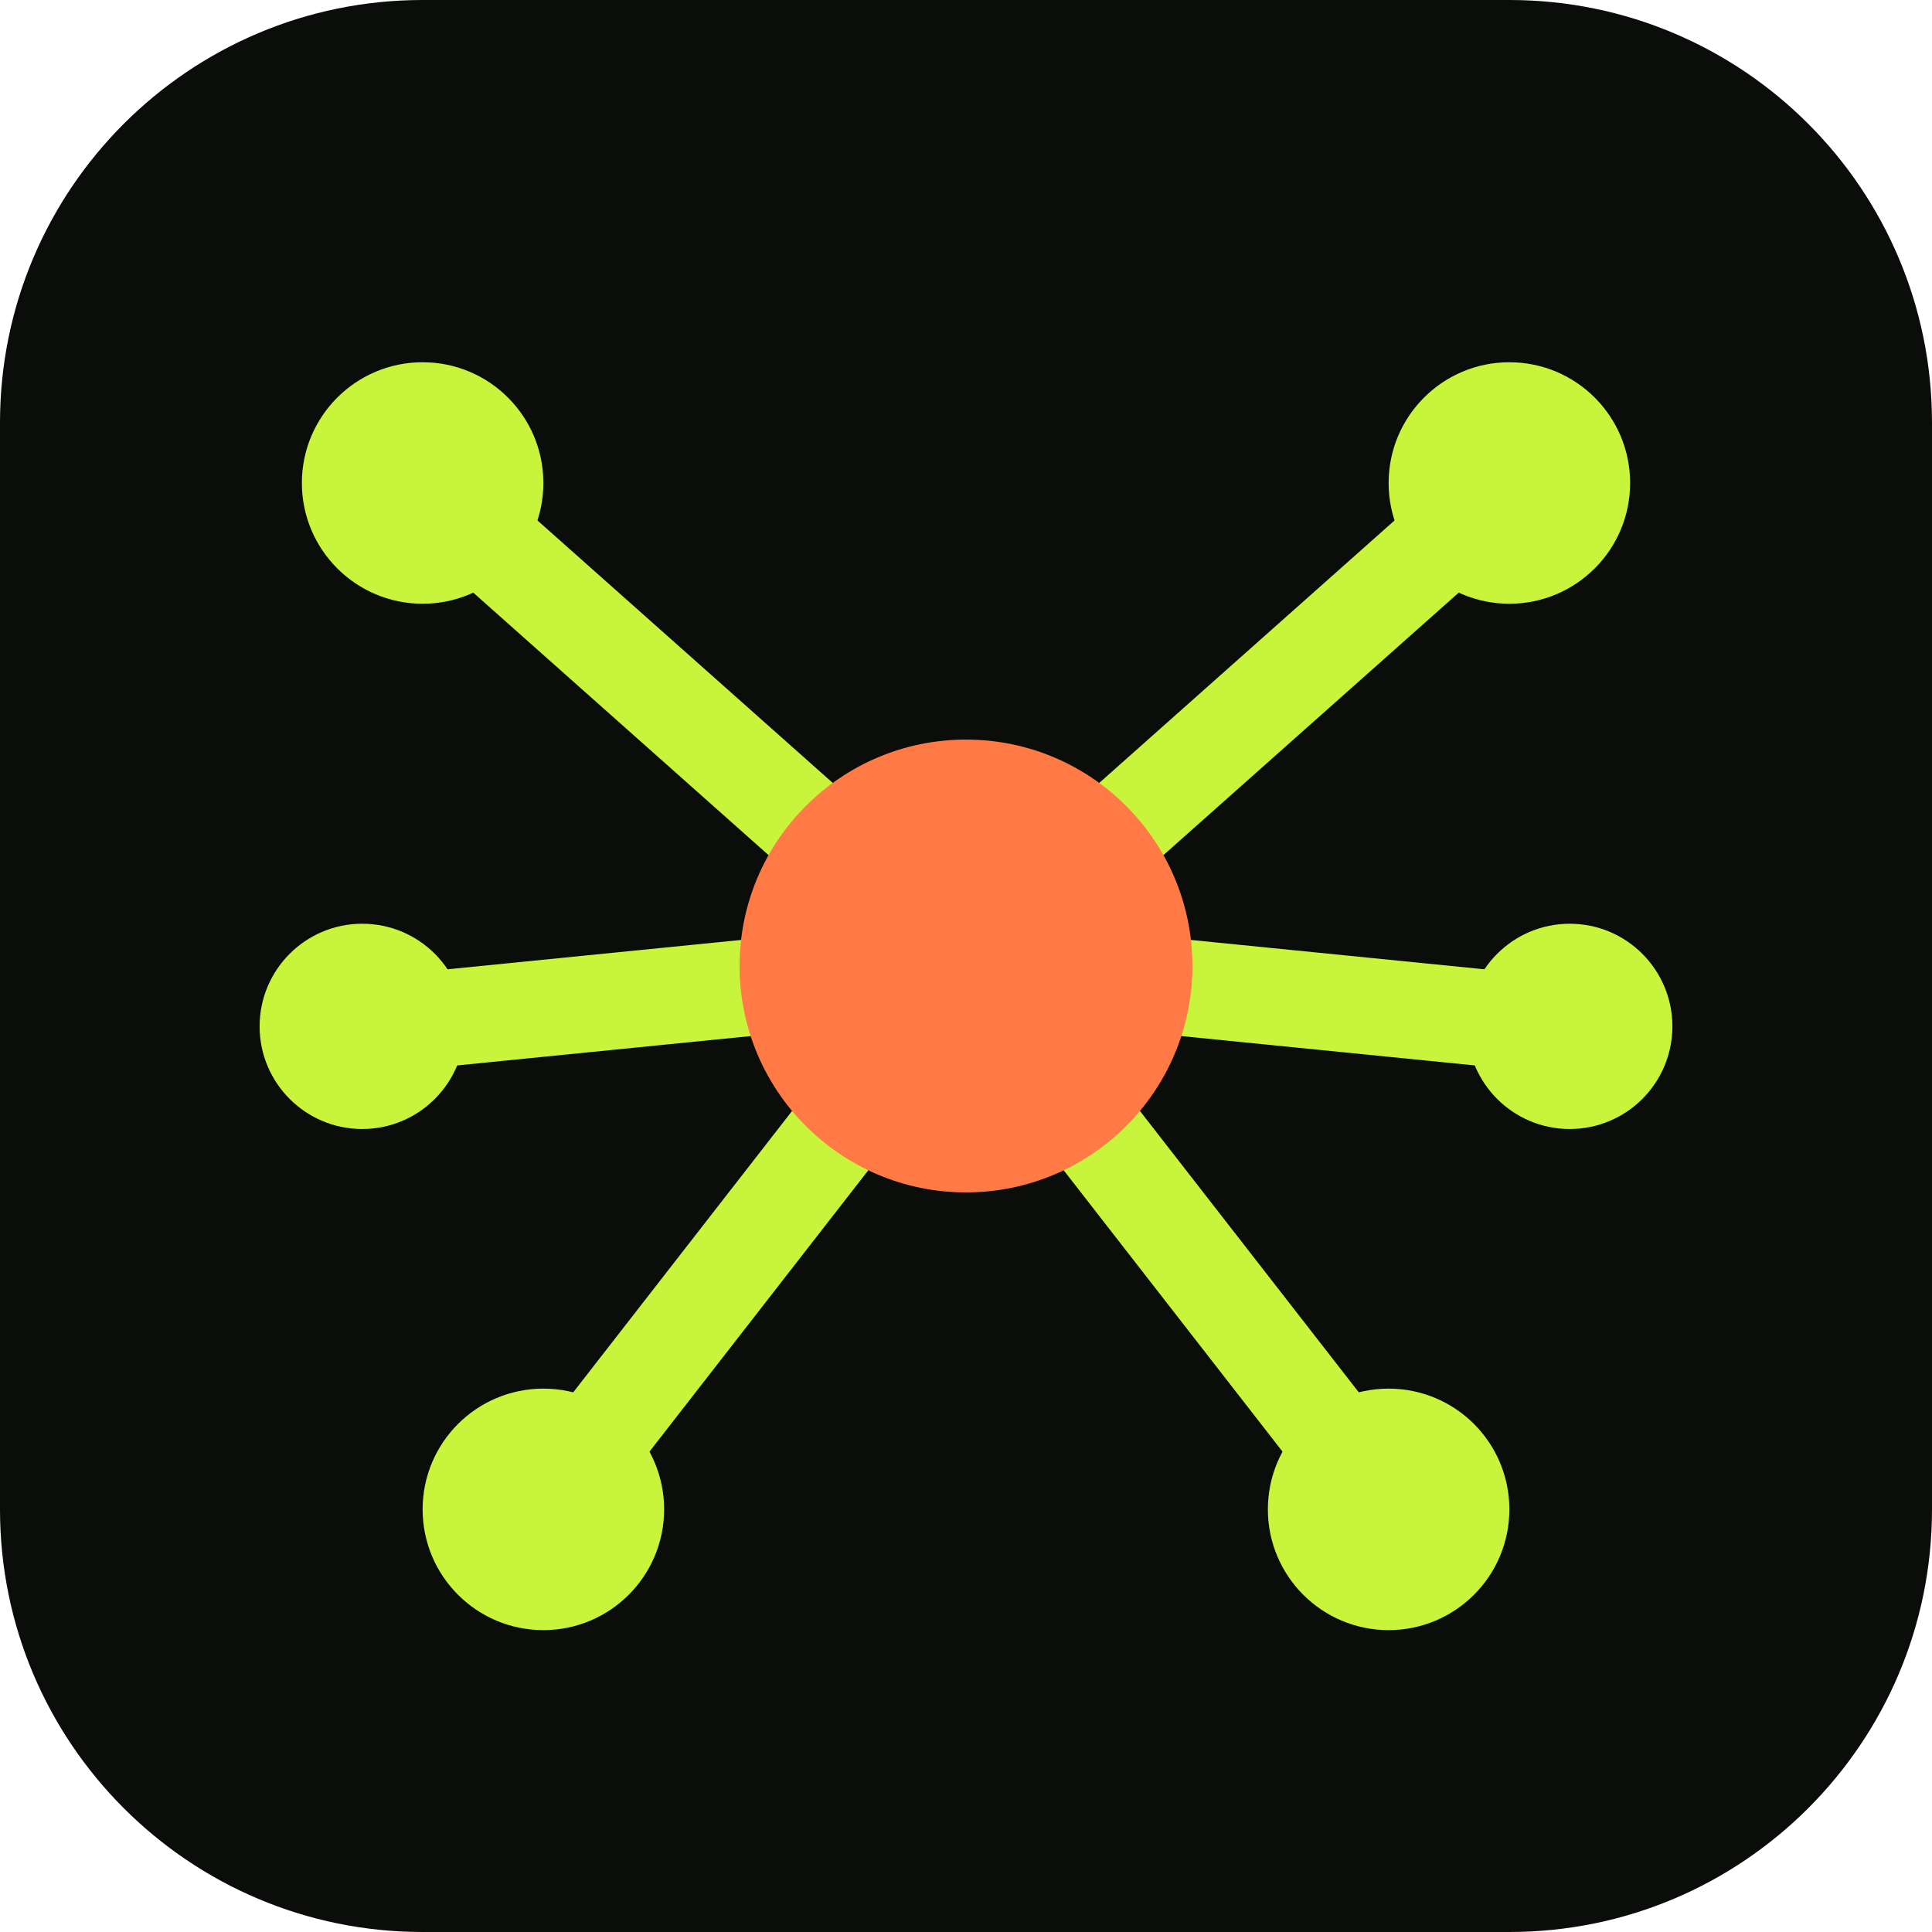
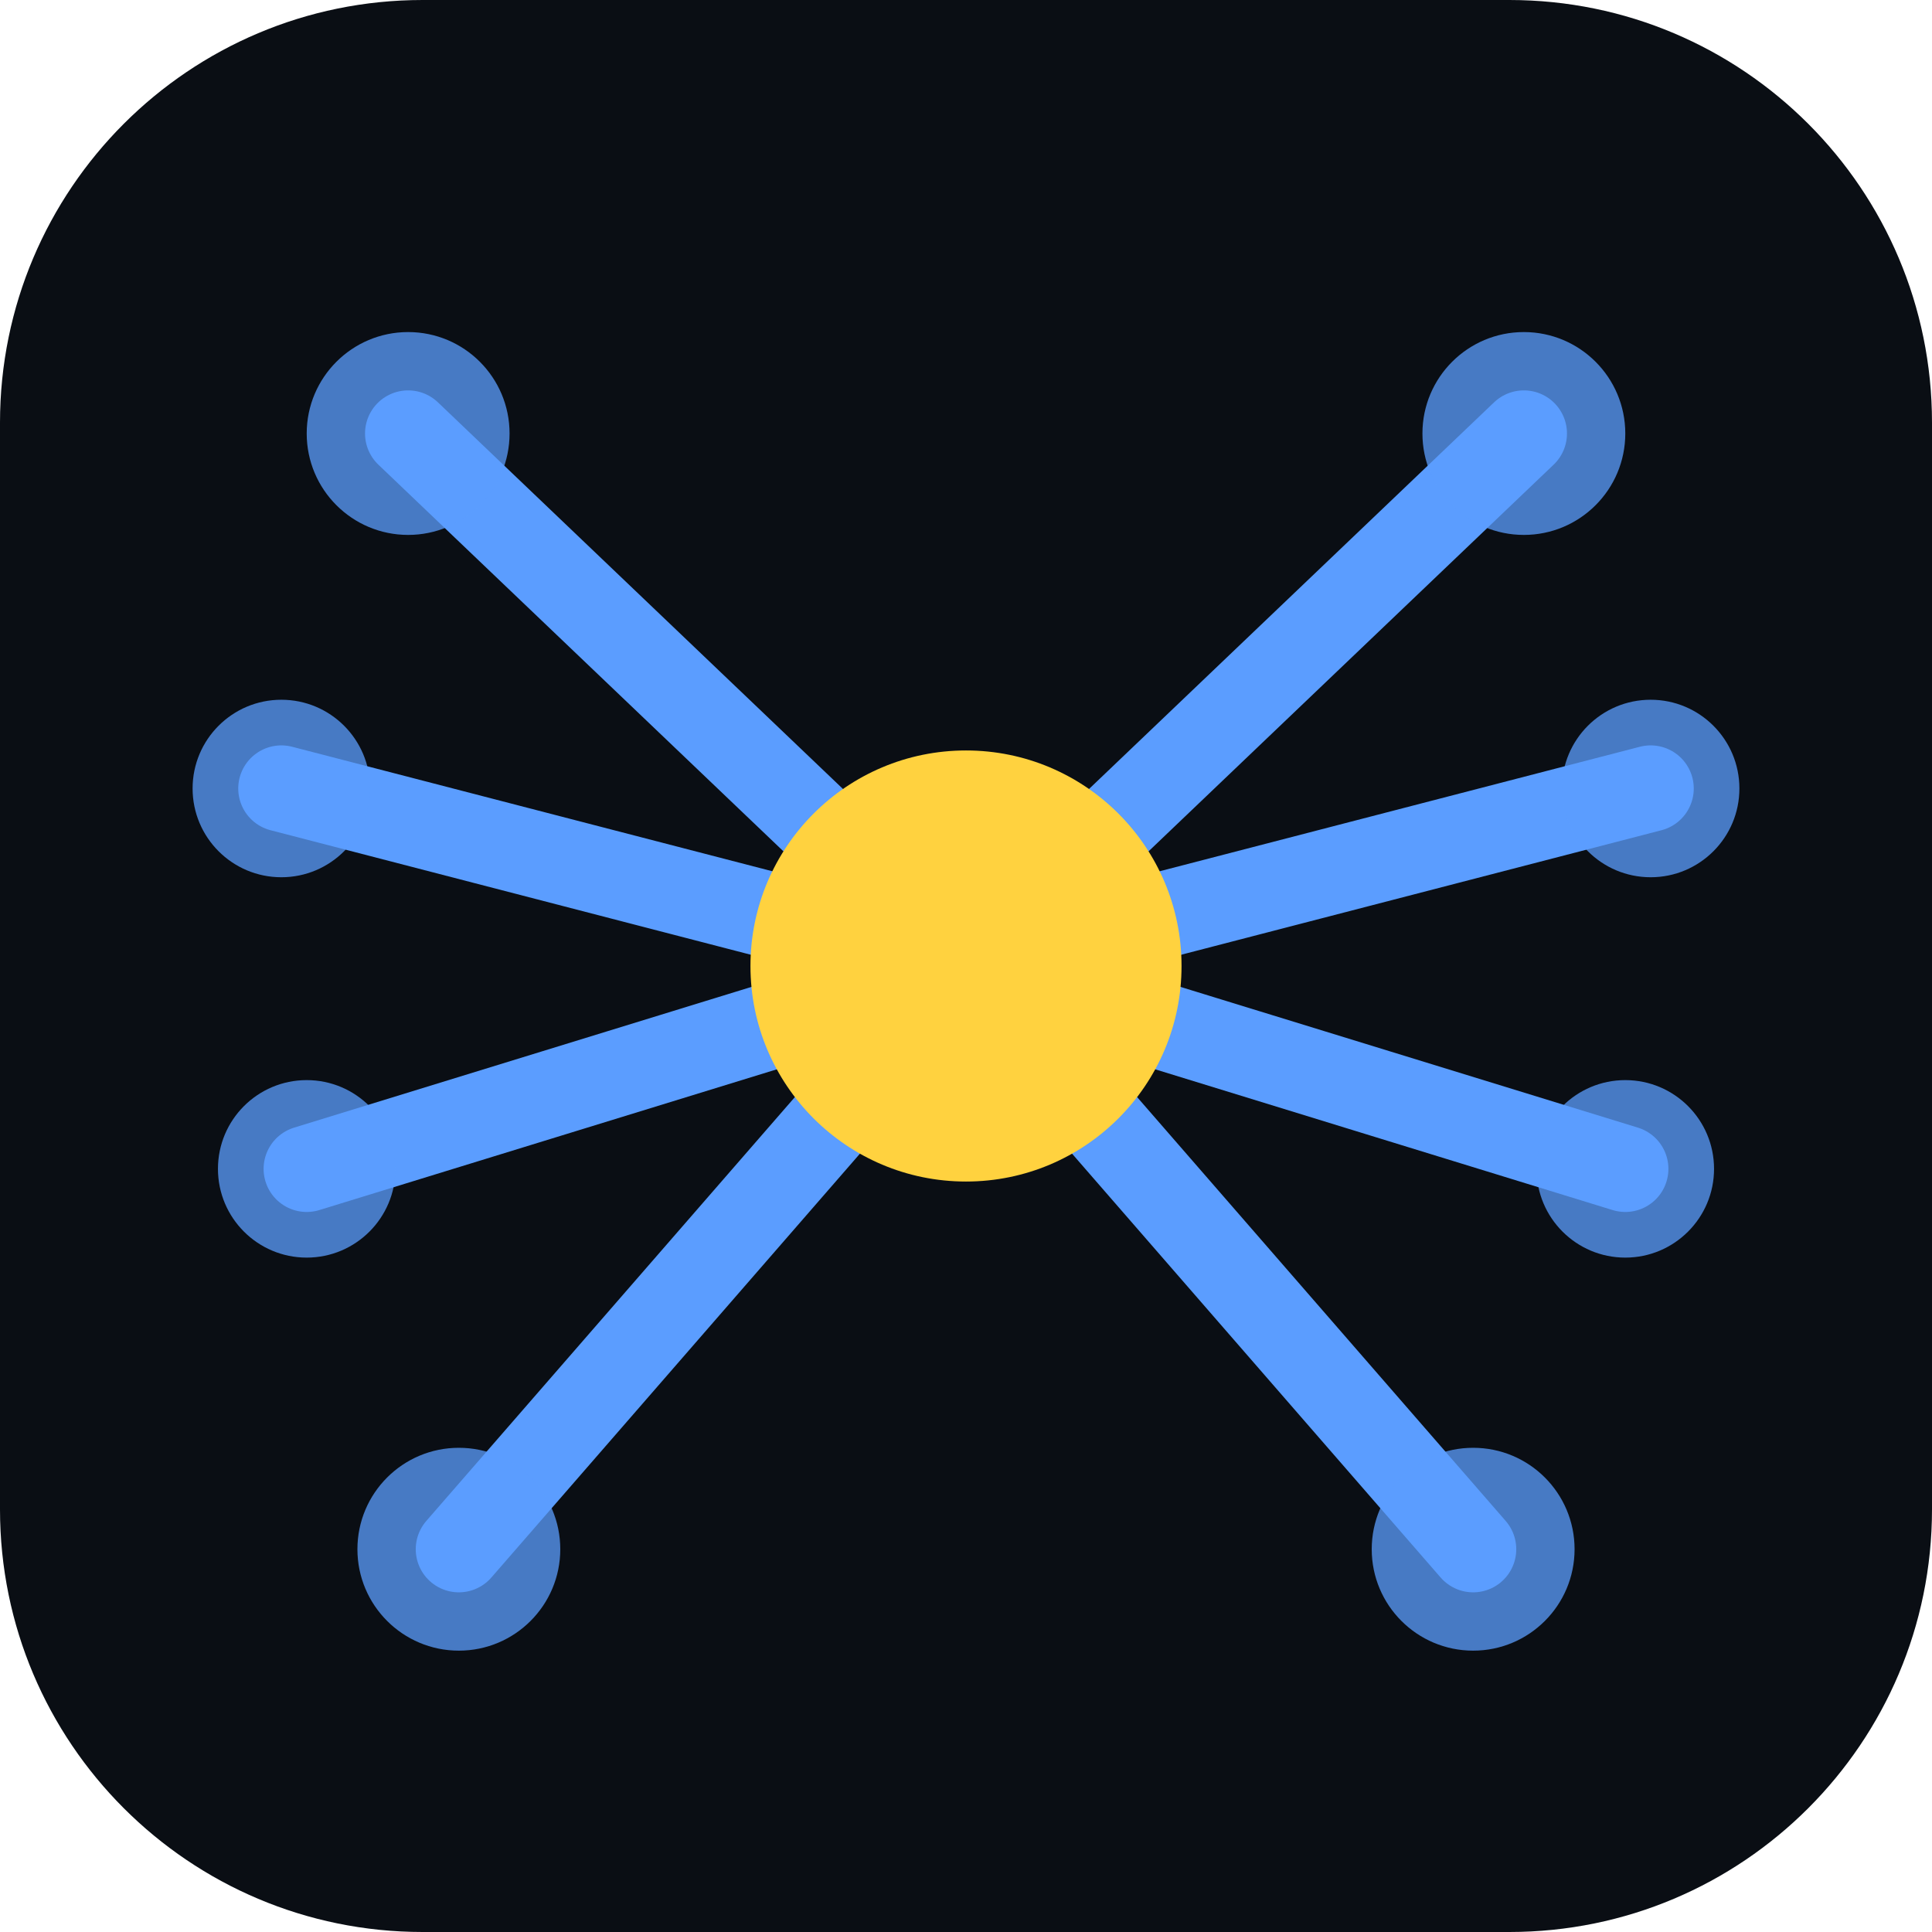
<svg xmlns="http://www.w3.org/2000/svg" viewBox="0 0 64 64">
-   <rect width="64" height="64" rx="14" fill="#0b0d0a" />
-   <g stroke="#c8f43c" stroke-width="3.2" stroke-linecap="round" fill="none">
-     <path d="M32 32 14 16M32 32l18-16M32 32 12 34M32 32l20 2M32 32 18 50M32 32l14 18" />
+   <rect width="64" height="64" rx="14" fill="#0a0e14" />
+   <g transform="translate(32 32) scale(.84) translate(-32 -32)">
+     <g stroke="#5b9dff" stroke-width="3.4" stroke-linecap="round" fill="none">
+       <path d="M32 32 10 11M32 32 5 25M32 32 6 40M32 32 12 55M32 32l22-21M32 32l27-7M32 32l26 8M32 32l20 23" />
+     </g>
+     <g fill="#5b9dff" opacity=".75">
+       <circle cx="10" cy="11" r="4" />
+       <circle cx="54" cy="11" r="4" />
+       <circle cx="5" cy="25" r="3.5" />
+       <circle cx="59" cy="25" r="3.5" />
+       <circle cx="6" cy="40" r="3.5" />
+       <circle cx="58" cy="40" r="3.5" />
+       <circle cx="12" cy="55" r="4" />
+       <circle cx="52" cy="55" r="4" />
+     </g>
+     <circle cx="32" cy="32" r="8.5" fill="#ffd23f" />
  </g>
-   <g fill="#c8f43c">
-     <circle cx="14" cy="16" r="4" />
-     <circle cx="50" cy="16" r="4" />
-     <circle cx="12" cy="34" r="3.4" />
-     <circle cx="52" cy="34" r="3.4" />
-     <circle cx="18" cy="50" r="4" />
-     <circle cx="46" cy="50" r="4" />
-   </g>
-   <circle cx="32" cy="32" r="7.5" fill="#ff7a45" />
</svg>
